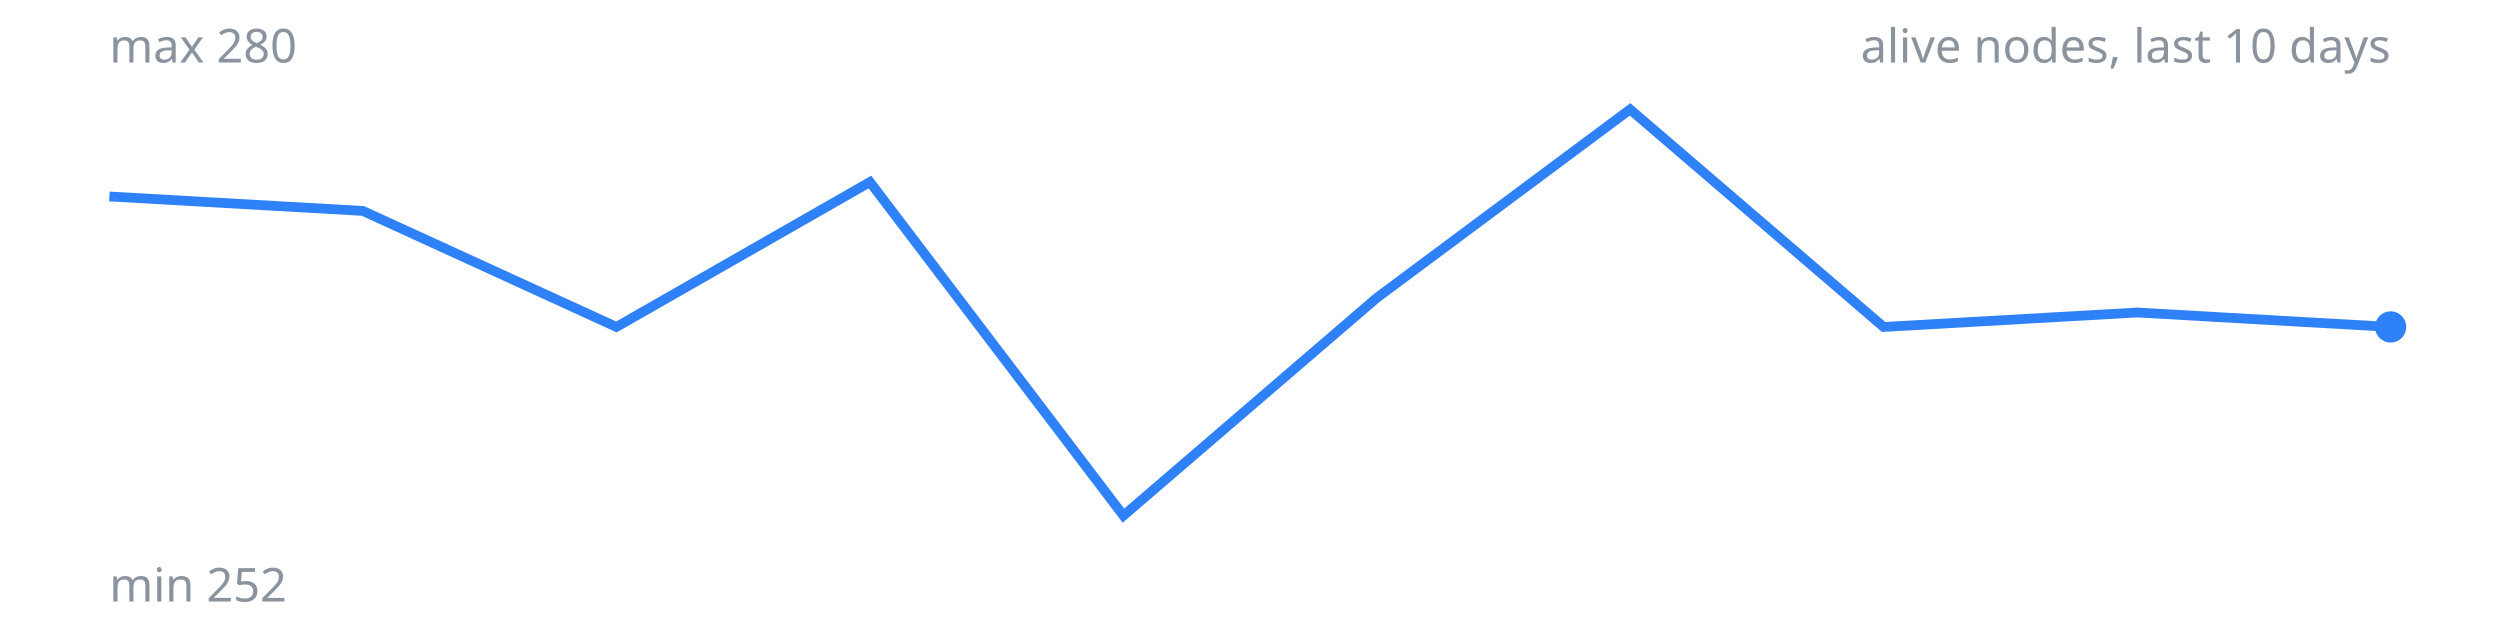
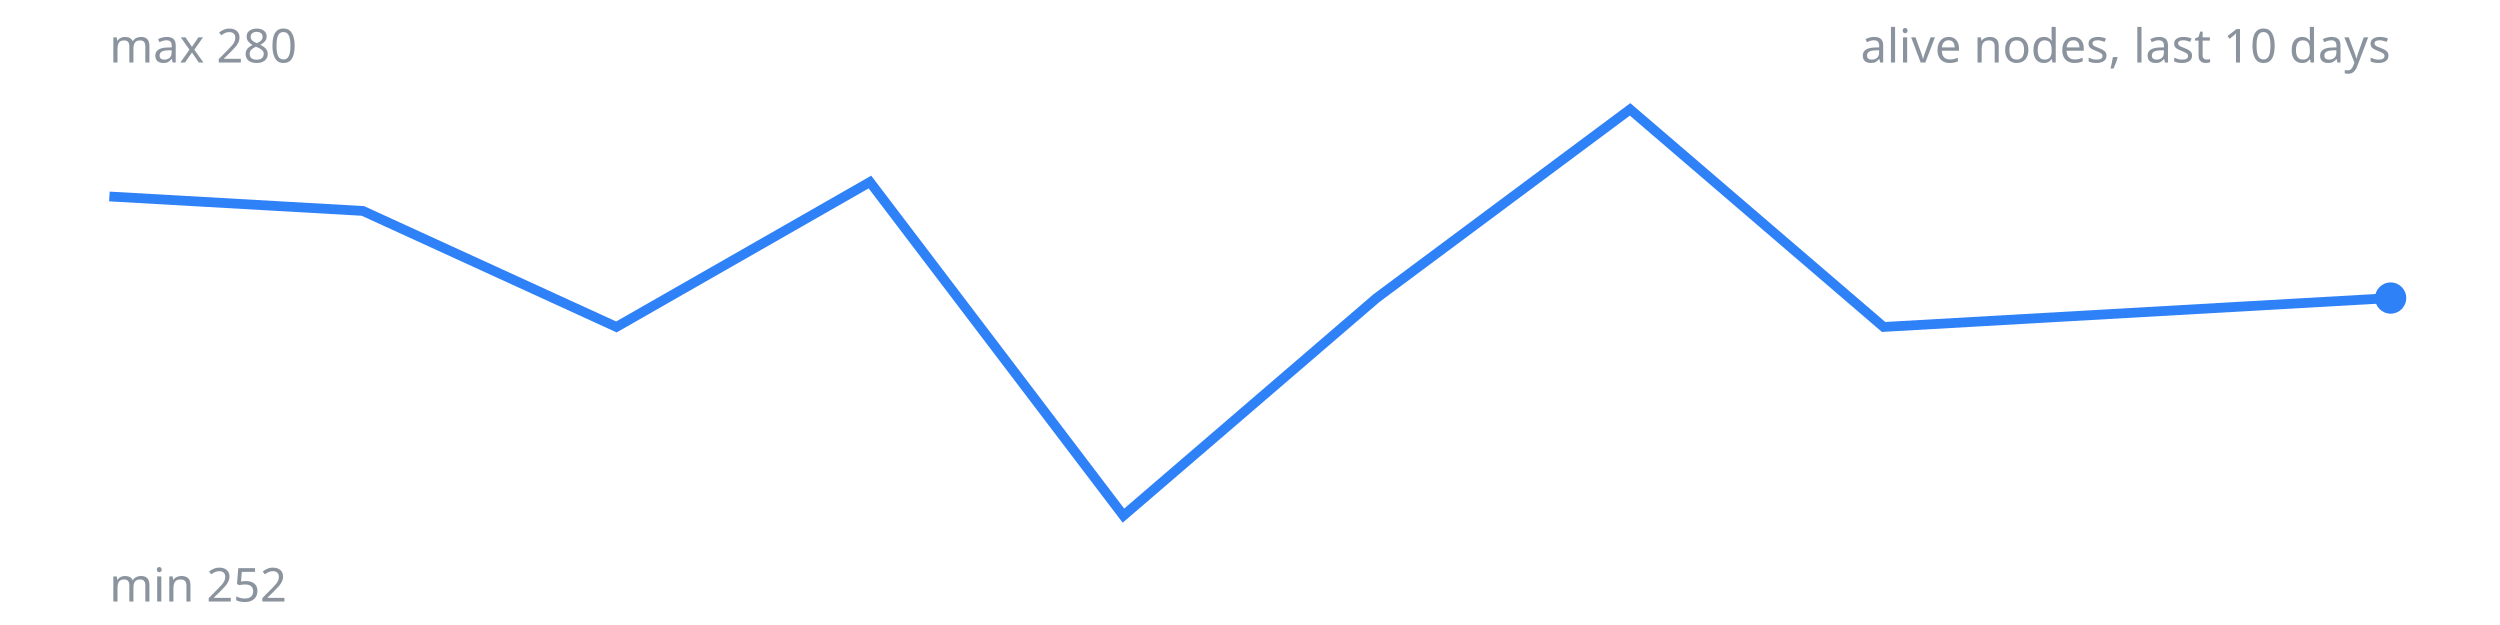
<svg xmlns="http://www.w3.org/2000/svg" width="640" height="160" viewBox="0 0 640 160">
-   <polyline fill="none" stroke="#2f81f7" stroke-width="2.5" points="28.0,50.3 92.9,54.0 157.8,83.7 222.7,46.6 287.6,132.0 352.4,76.3 417.3,28.0 482.2,83.7 547.1,80.0 612.0,83.7" />
-   <circle cx="612.0" cy="83.7" r="4" fill="#2f81f7" />
+   <polyline fill="none" stroke="#2f81f7" stroke-width="2.5" points="28.0,50.3 92.9,54.0 157.8,83.7 222.7,46.6 287.6,132.0 352.4,76.3 417.3,28.0 482.2,83.7 547.1,80.0 612.0,76.3" />
+   <circle cx="612.0" cy="76.3" r="4" fill="#2f81f7" />
  <text x="28" y="16" font-size="12" fill="#8b949e" font-family="sans-serif">max 280</text>
  <text x="28" y="154" font-size="12" fill="#8b949e" font-family="sans-serif">min 252</text>
  <text x="612" y="16" font-size="12" fill="#8b949e" font-family="sans-serif" text-anchor="end">alive nodes, last 10 days</text>
</svg>
